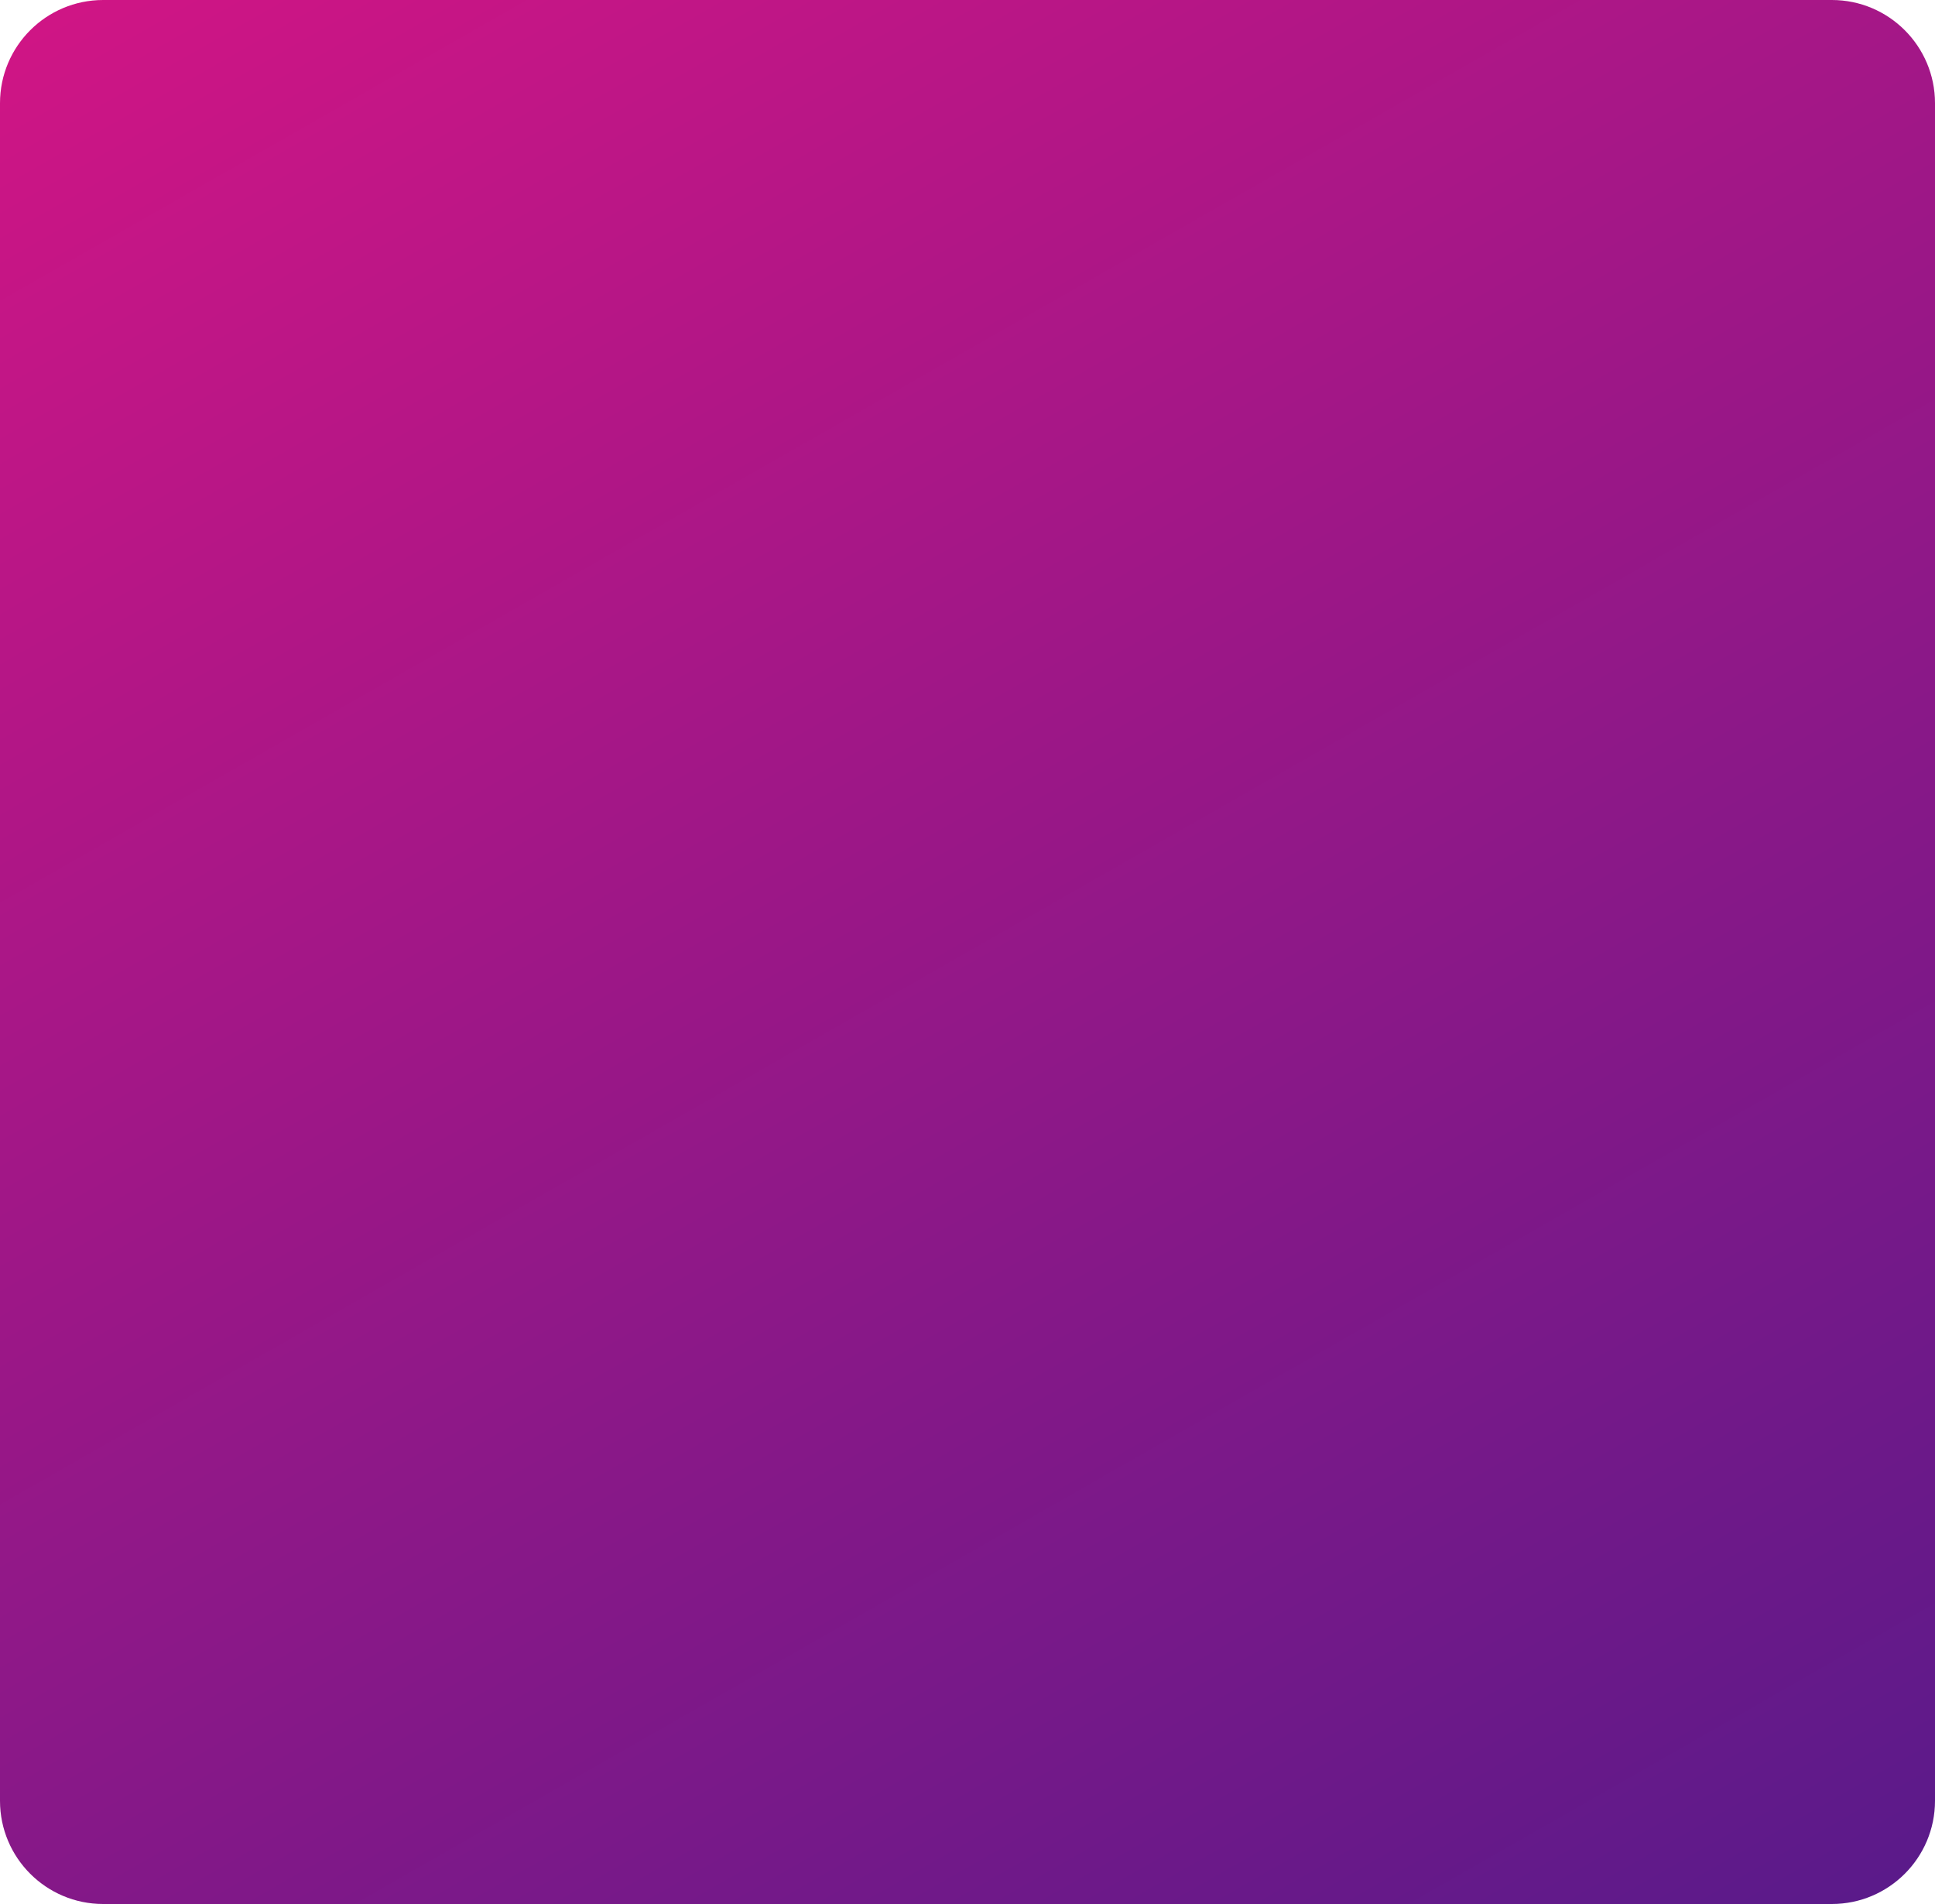
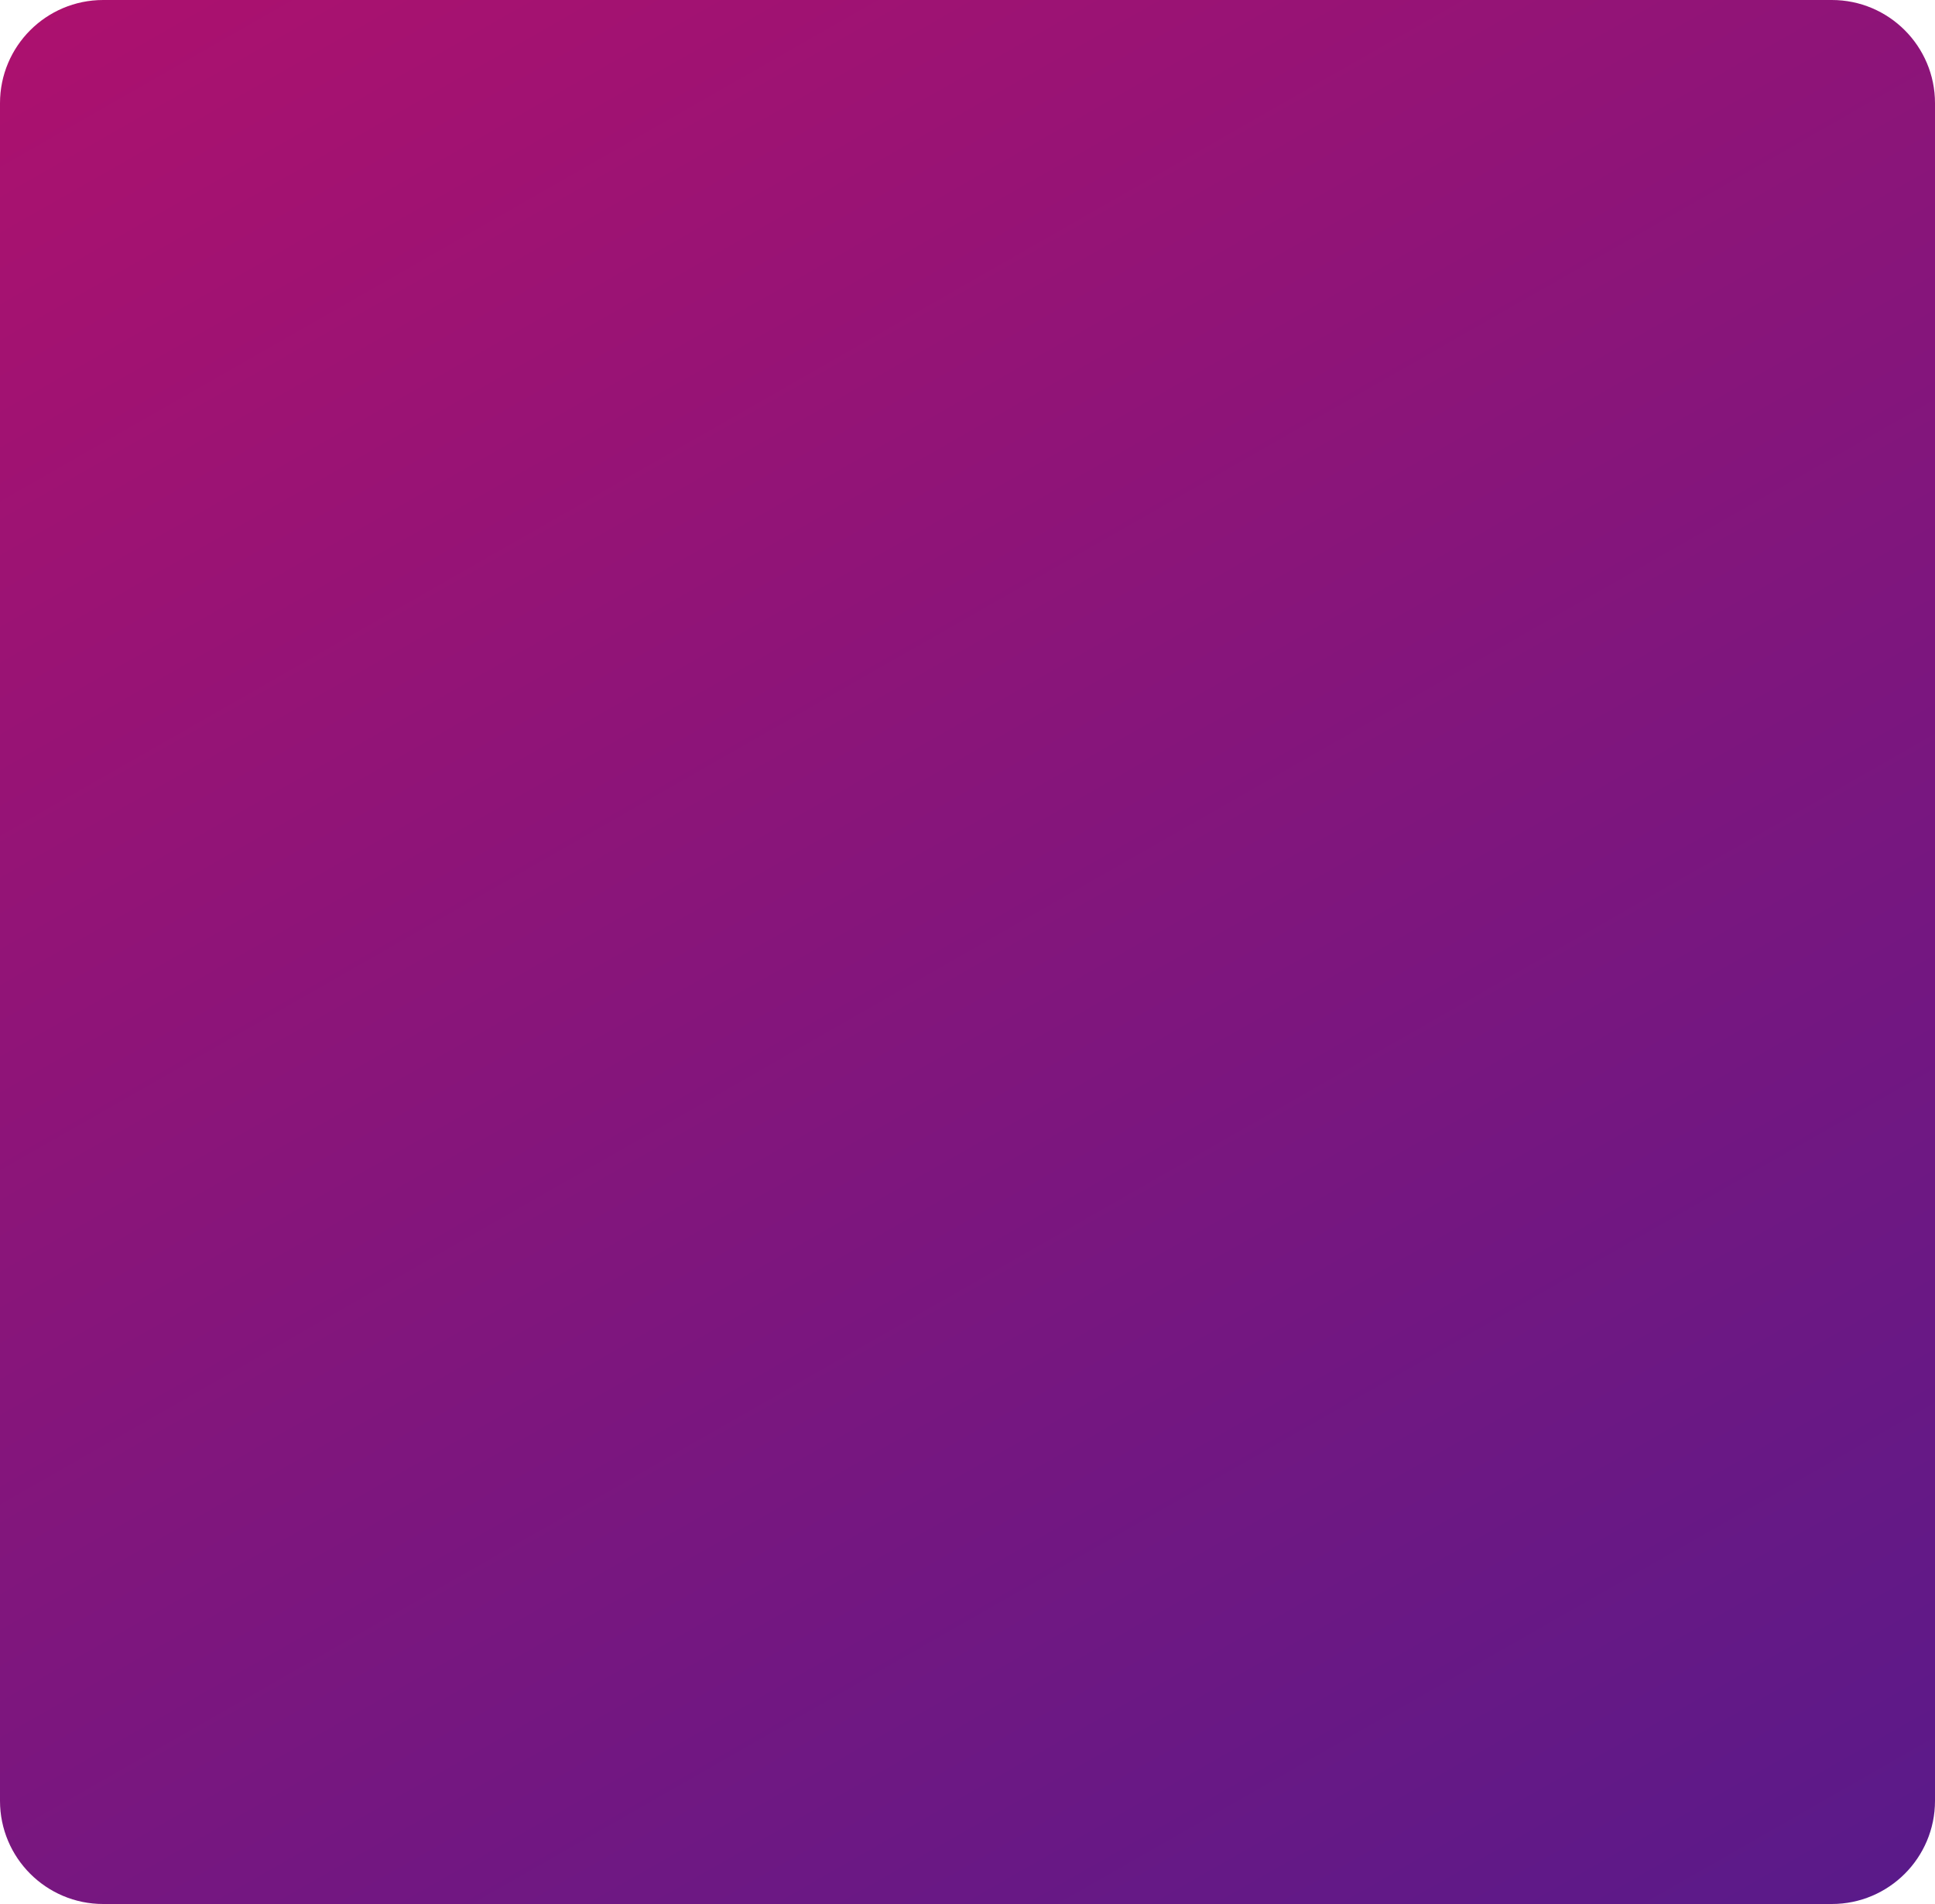
<svg xmlns="http://www.w3.org/2000/svg" width="375" height="369" viewBox="0 0 375 369" fill="none">
  <path d="M0 20C0 8.954 8.954 0 20 0H355C366.046 0 375 8.954 375 20V349C375 360.046 366.046 369 355 369H20C8.954 369 0 360.046 0 349V20Z" fill="url(#paint0_linear)" />
  <defs>
    <linearGradient id="paint0_linear" x1="0" y1="0" x2="251.178" y2="439.729" gradientUnits="userSpaceOnUse">
-       <stop stop-color="#D11585" />
+       <stop stop-color="#AD116E" />
      <stop offset="1" stop-color="#591A8A" />
    </linearGradient>
  </defs>
</svg>
